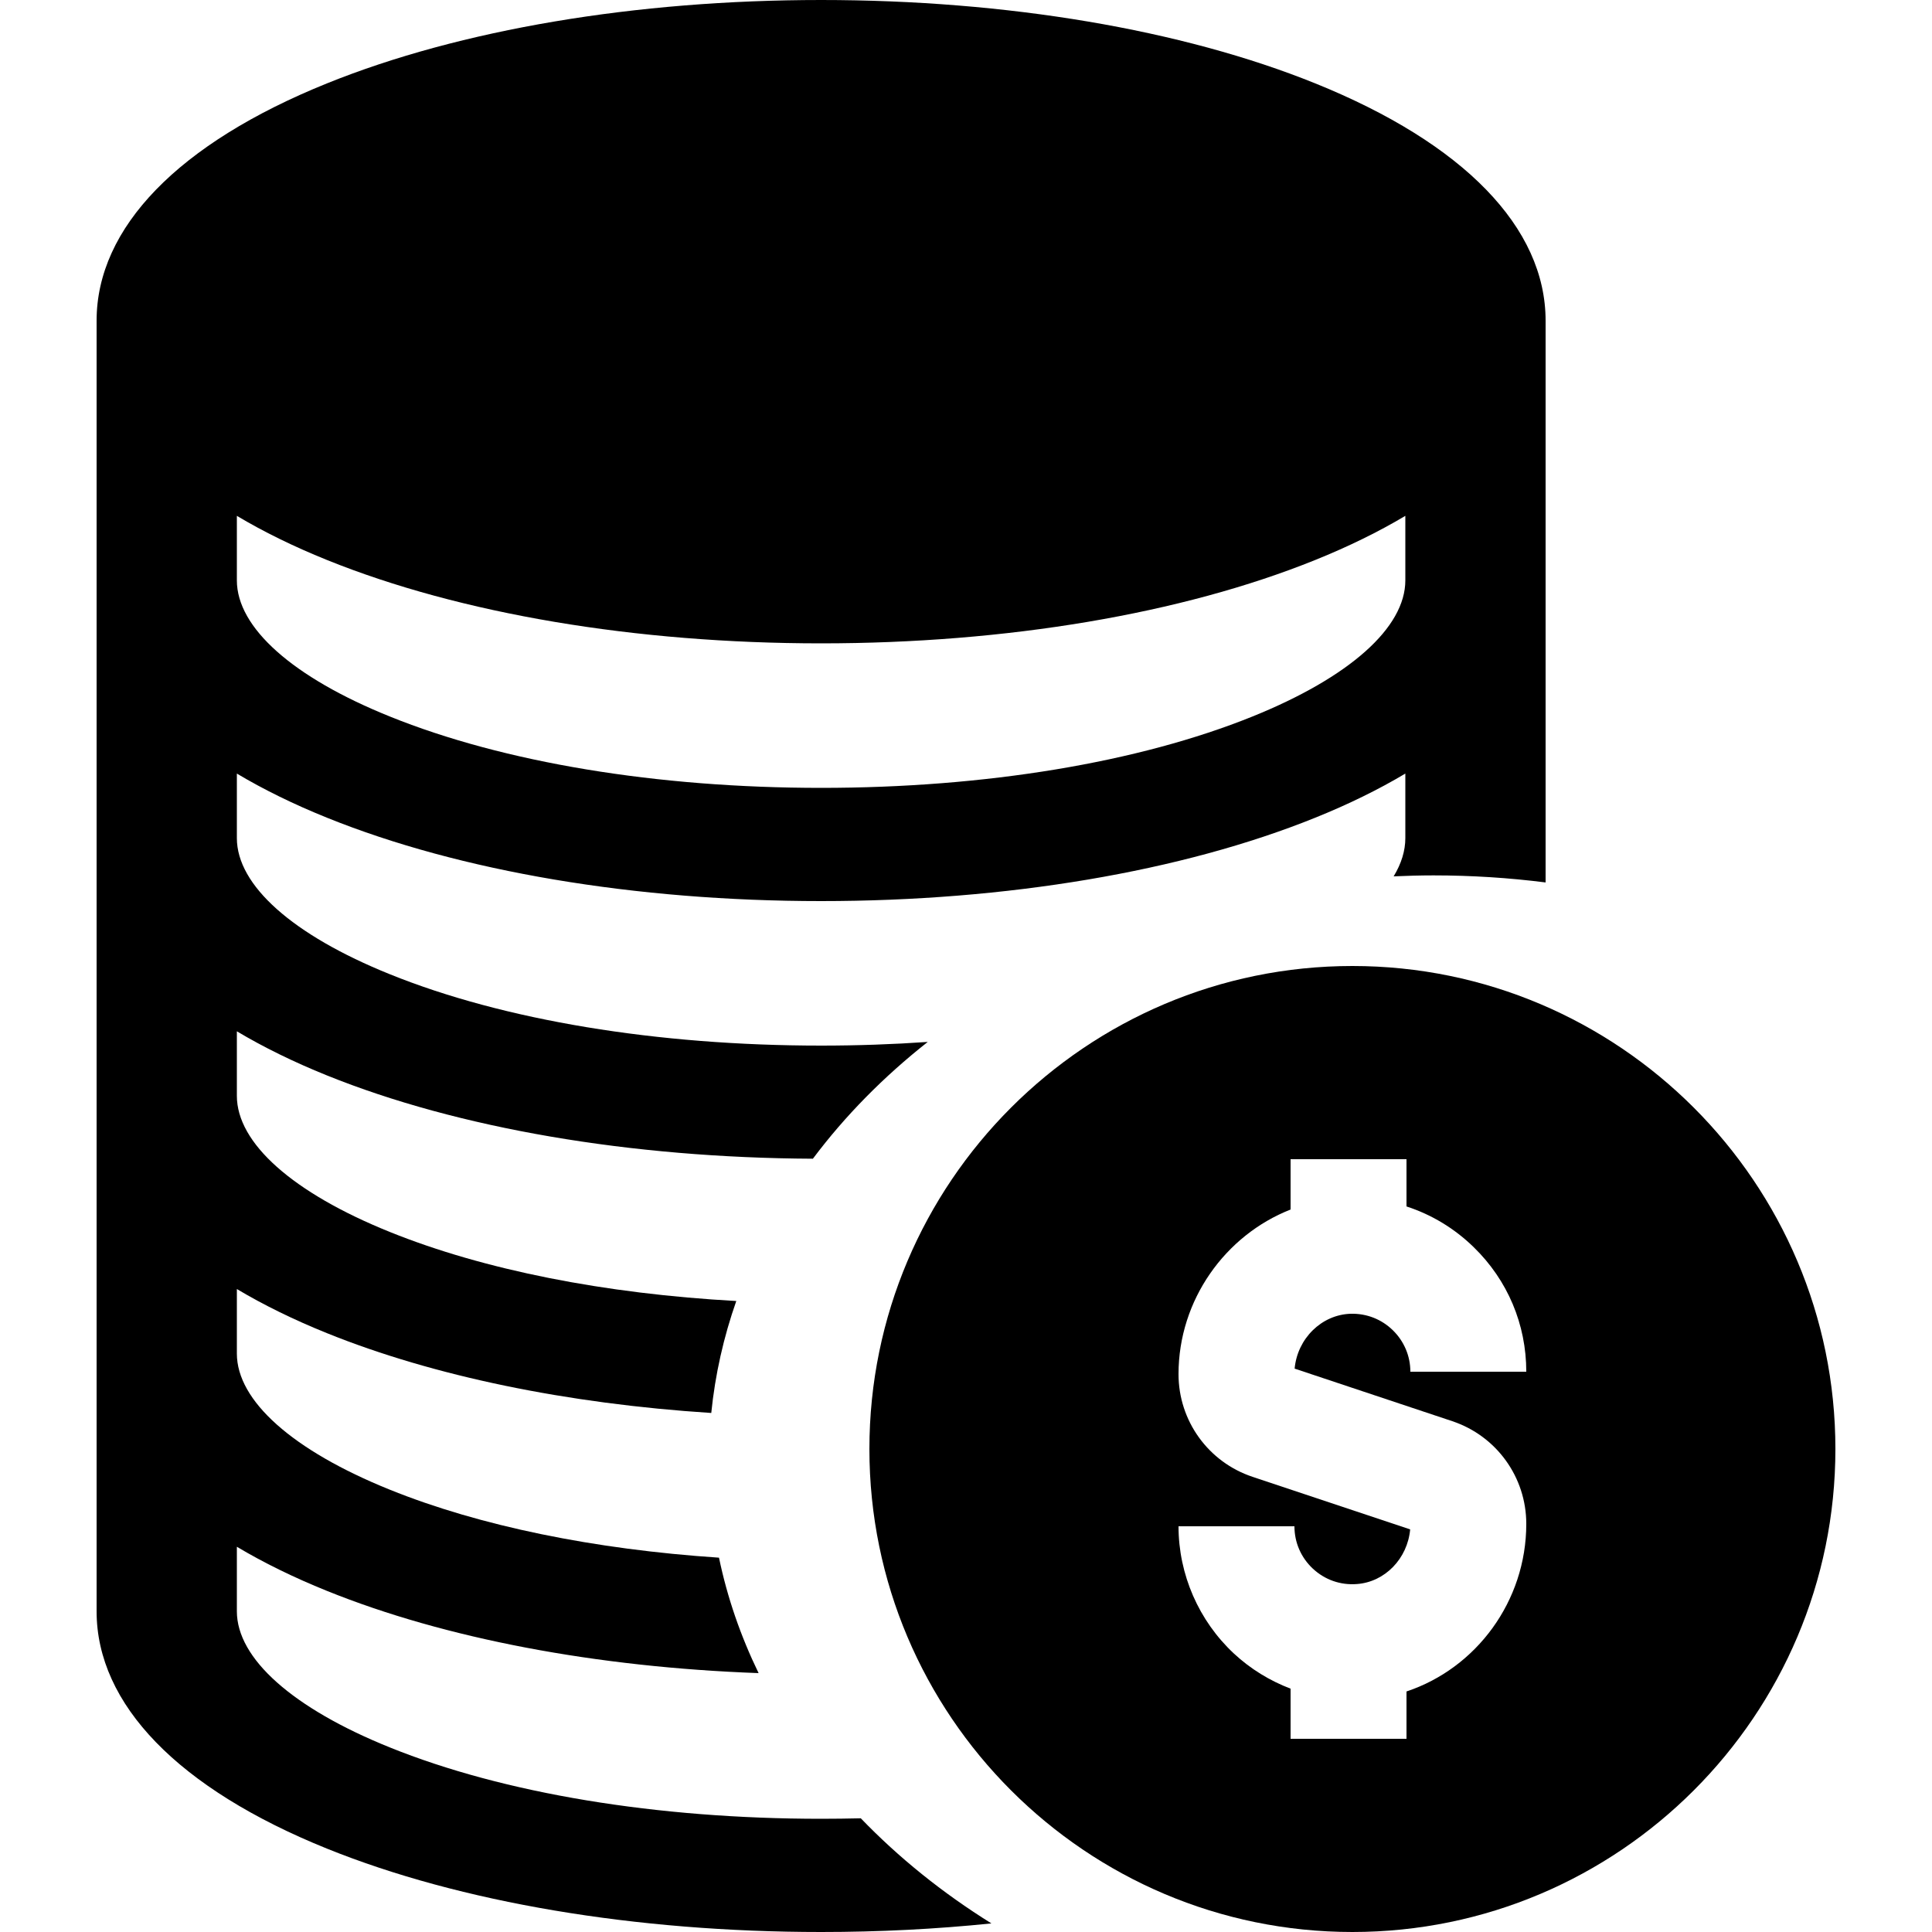
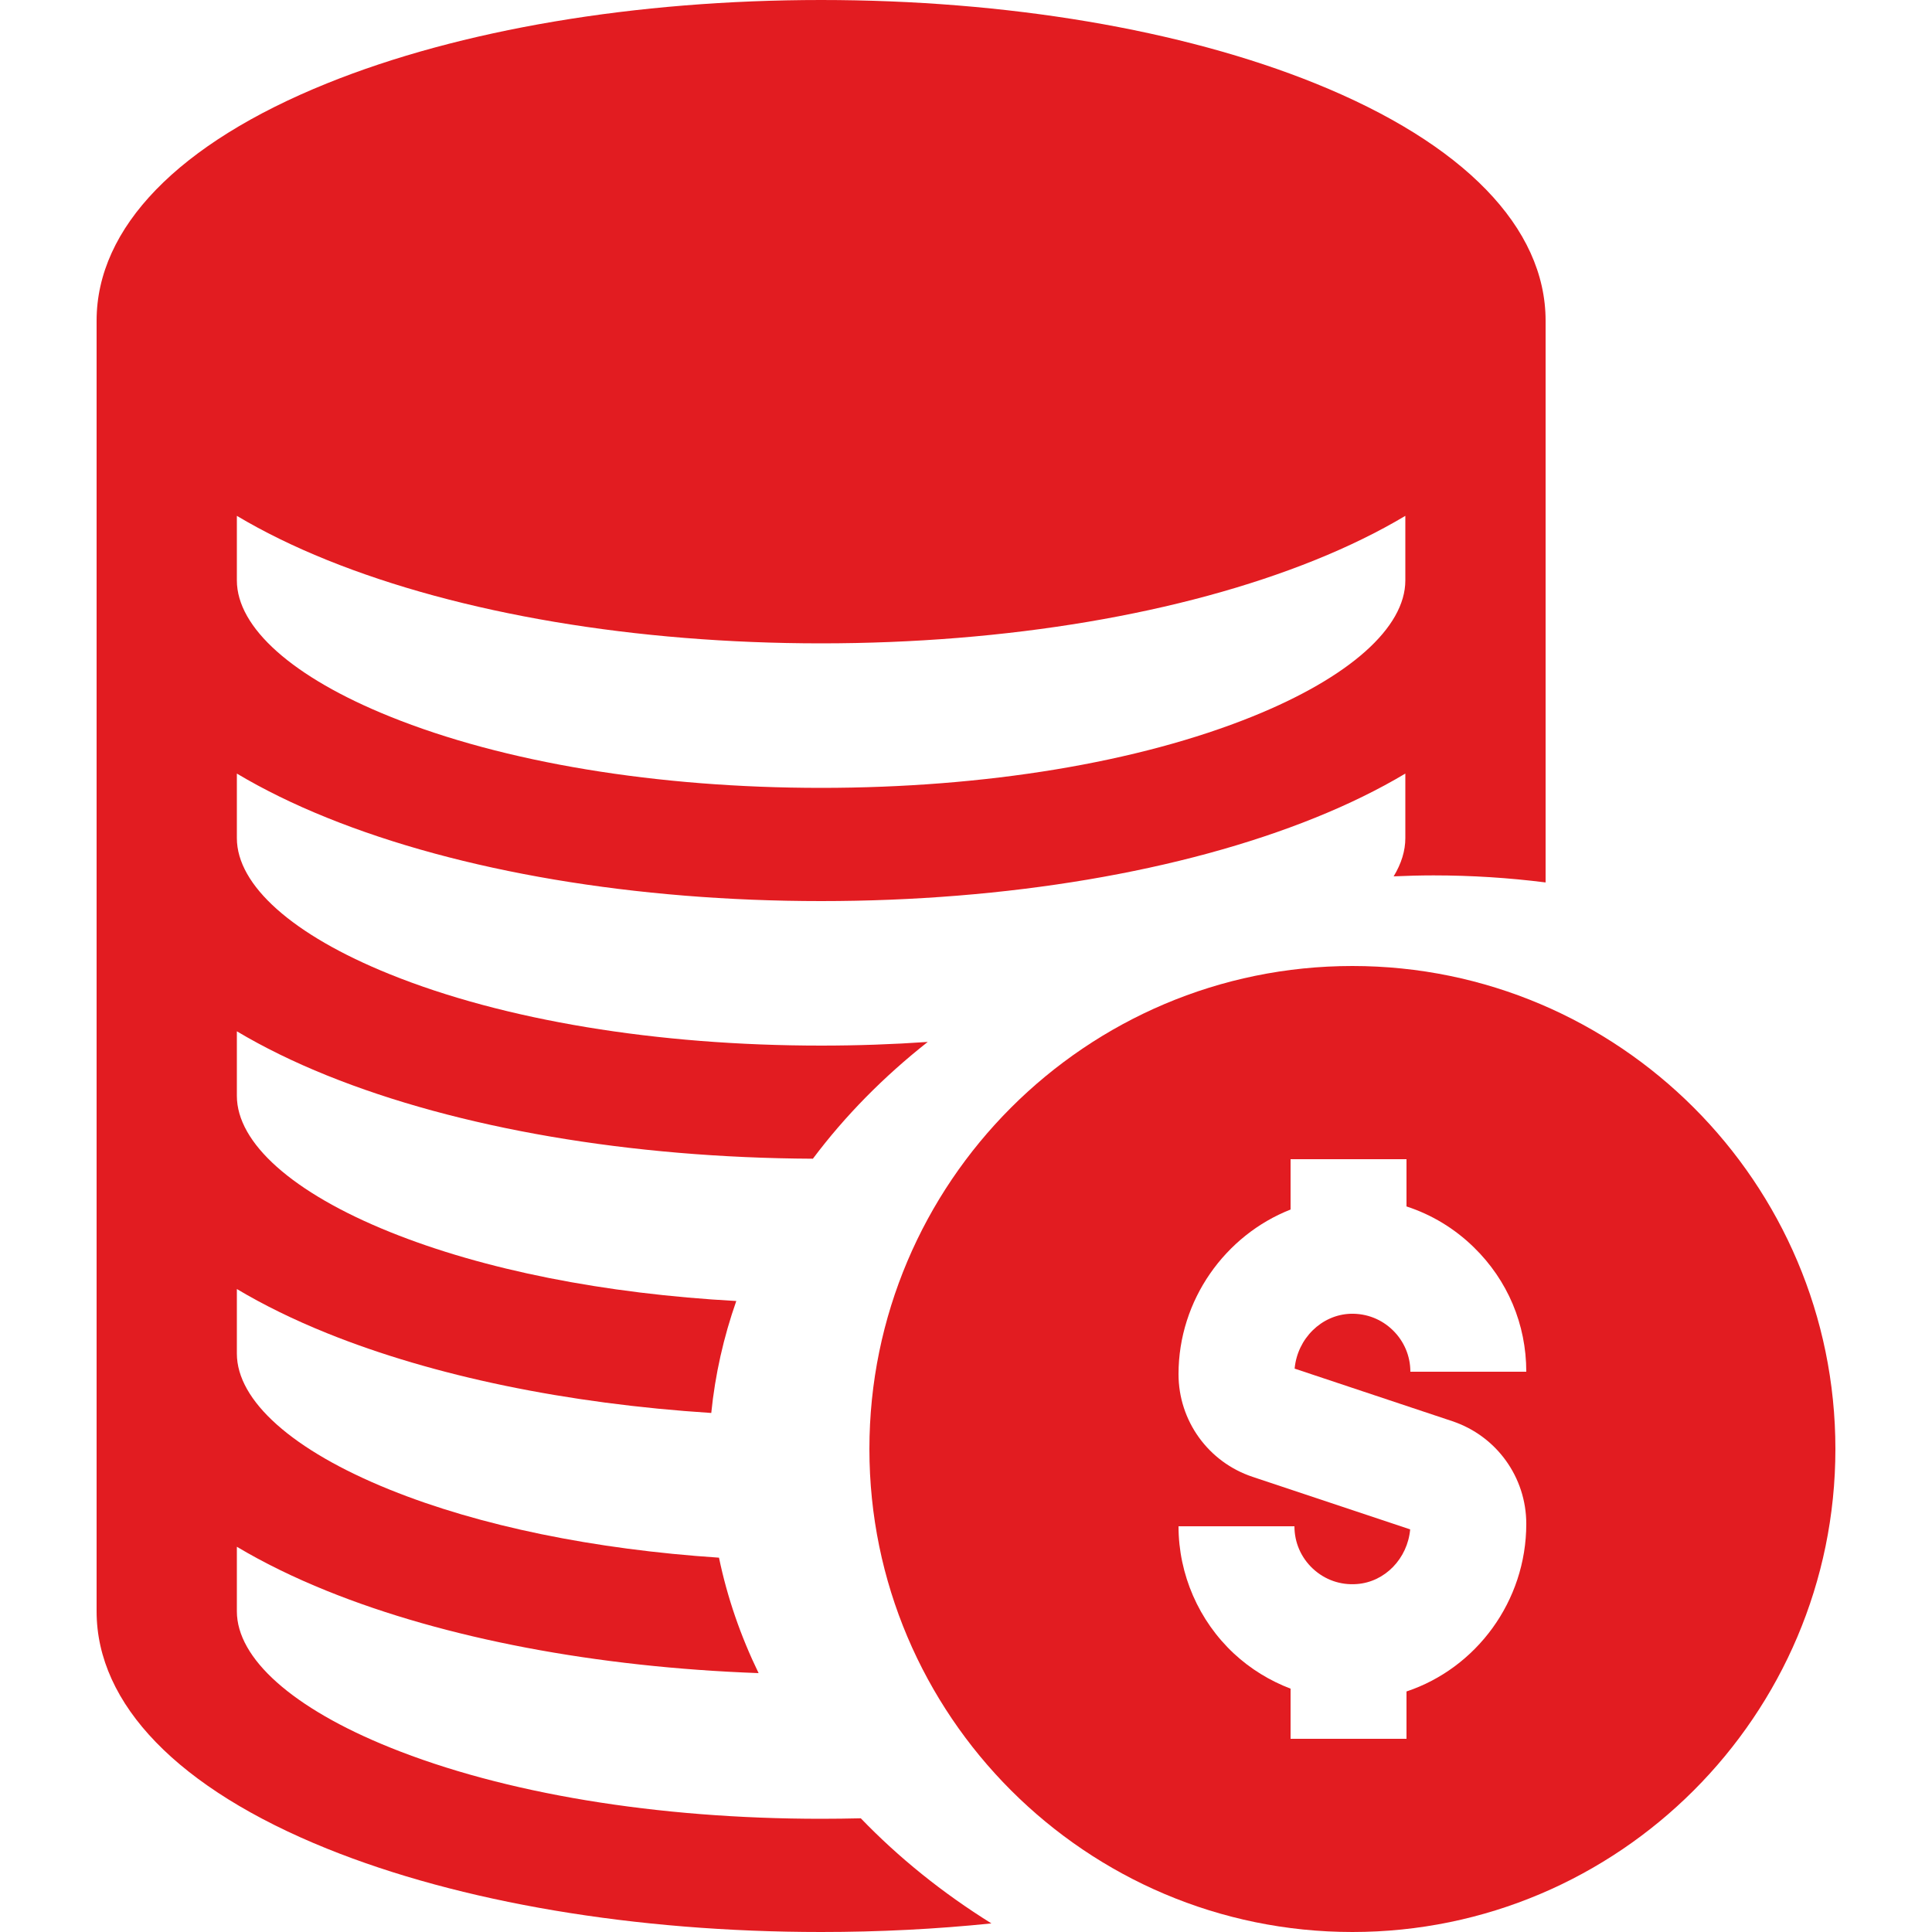
<svg xmlns="http://www.w3.org/2000/svg" width="20px" height="20px" viewBox="0 0 20 20" version="1.1">
  <defs />
  <g id="Page-1" stroke="none" stroke-width="1" fill="none" fill-rule="evenodd">
-     <g id="Profile---Upcoming-Events-(Event-Details)" transform="translate(-783, -306)" fill="#000000" fill-rule="nonzero">
+     <g id="Profile---Upcoming-Events-(Event-Details)" transform="translate(-783, -306)" fill="#E21C21" fill-rule="nonzero">
      <g id="money" transform="translate(783, 306)">
        <path d="M14,10 C11.243,10 9,12.243 9,15 C9,17.757 11.243,20 14,20 C16.757,20 19,17.757 19,15 C19,12.243 16.757,10 14,10 Z M15.034,14.712 C15.492,14.865 15.8,15.292 15.8,15.775 C15.8,16.577 15.281,17.27 14.56,17.51 L14.56,18 L13.36,18 L13.36,17.481 C13.145,17.399 12.945,17.277 12.774,17.118 C12.409,16.778 12.2,16.298 12.2,15.8 L13.4,15.8 C13.4,15.968 13.468,16.124 13.591,16.239 C13.715,16.354 13.876,16.411 14.046,16.398 C14.338,16.377 14.571,16.133 14.598,15.832 L12.966,15.288 C12.508,15.135 12.2,14.708 12.2,14.225 C12.2,13.456 12.685,12.786 13.36,12.521 L13.36,12 L14.56,12 L14.56,12.489 C14.818,12.573 15.055,12.715 15.255,12.91 C15.607,13.252 15.8,13.71 15.8,14.2 L14.6,14.2 C14.6,14.037 14.535,13.884 14.418,13.77 C14.301,13.656 14.147,13.596 13.983,13.6 C13.68,13.609 13.43,13.858 13.402,14.168 L15.034,14.712 Z" id="Shape" />
        <path d="M13.615,0.863 C12.236,0.306 10.42,0 8.5,0 C6.58,0 4.764,0.306 3.385,0.863 C1.847,1.484 1,2.356 1,3.32 L1,16.68 C1,17.644 1.847,18.516 3.385,19.137 C4.764,19.694 6.58,20 8.5,20 C9.1,20 9.691,19.97 10.263,19.911 C9.757,19.596 9.303,19.23 8.911,18.823 C8.775,18.826 8.638,18.828 8.5,18.828 C6.801,18.828 5.215,18.566 4.035,18.089 C3.029,17.683 2.452,17.169 2.452,16.68 L2.452,16.012 C2.727,16.176 3.038,16.329 3.385,16.469 C4.608,16.963 6.175,17.259 7.853,17.32 C7.668,16.939 7.529,16.539 7.443,16.125 C6.151,16.039 4.966,15.797 4.035,15.421 C3.029,15.015 2.452,14.501 2.452,14.012 L2.452,13.344 C2.727,13.508 3.038,13.661 3.385,13.801 C4.488,14.246 5.871,14.531 7.363,14.627 C7.403,14.229 7.491,13.841 7.622,13.468 C6.259,13.393 5.009,13.146 4.035,12.753 C3.029,12.347 2.452,11.833 2.452,11.344 L2.452,10.676 C2.727,10.84 3.038,10.993 3.385,11.133 C4.743,11.681 6.527,11.986 8.415,11.995 C8.747,11.552 9.147,11.146 9.604,10.786 C9.243,10.811 8.875,10.824 8.5,10.824 C6.801,10.824 5.215,10.562 4.035,10.085 C3.029,9.679 2.452,9.165 2.452,8.676 L2.452,8.008 C2.727,8.172 3.038,8.325 3.385,8.465 C4.764,9.022 6.58,9.328 8.5,9.328 C10.42,9.328 12.236,9.022 13.615,8.465 C13.962,8.325 14.273,8.172 14.548,8.008 L14.548,8.676 C14.548,8.807 14.507,8.94 14.427,9.072 C14.563,9.066 14.7,9.062 14.839,9.062 C15.234,9.062 15.621,9.087 16,9.135 L16,3.32 C16,2.356 15.153,1.484 13.615,0.863 Z M14.548,6.008 C14.548,6.497 13.971,7.011 12.966,7.417 C11.785,7.894 10.199,8.156 8.5,8.156 C6.801,8.156 5.215,7.894 4.035,7.417 C3.029,7.011 2.452,6.497 2.452,6.008 L2.452,5.34 C2.727,5.504 3.038,5.657 3.385,5.797 C4.764,6.354 6.58,6.66 8.5,6.66 C10.42,6.66 12.236,6.354 13.615,5.797 C13.962,5.657 14.273,5.504 14.548,5.34 L14.548,6.008 Z" id="Shape" />
      </g>
    </g>
  </g>
</svg>
